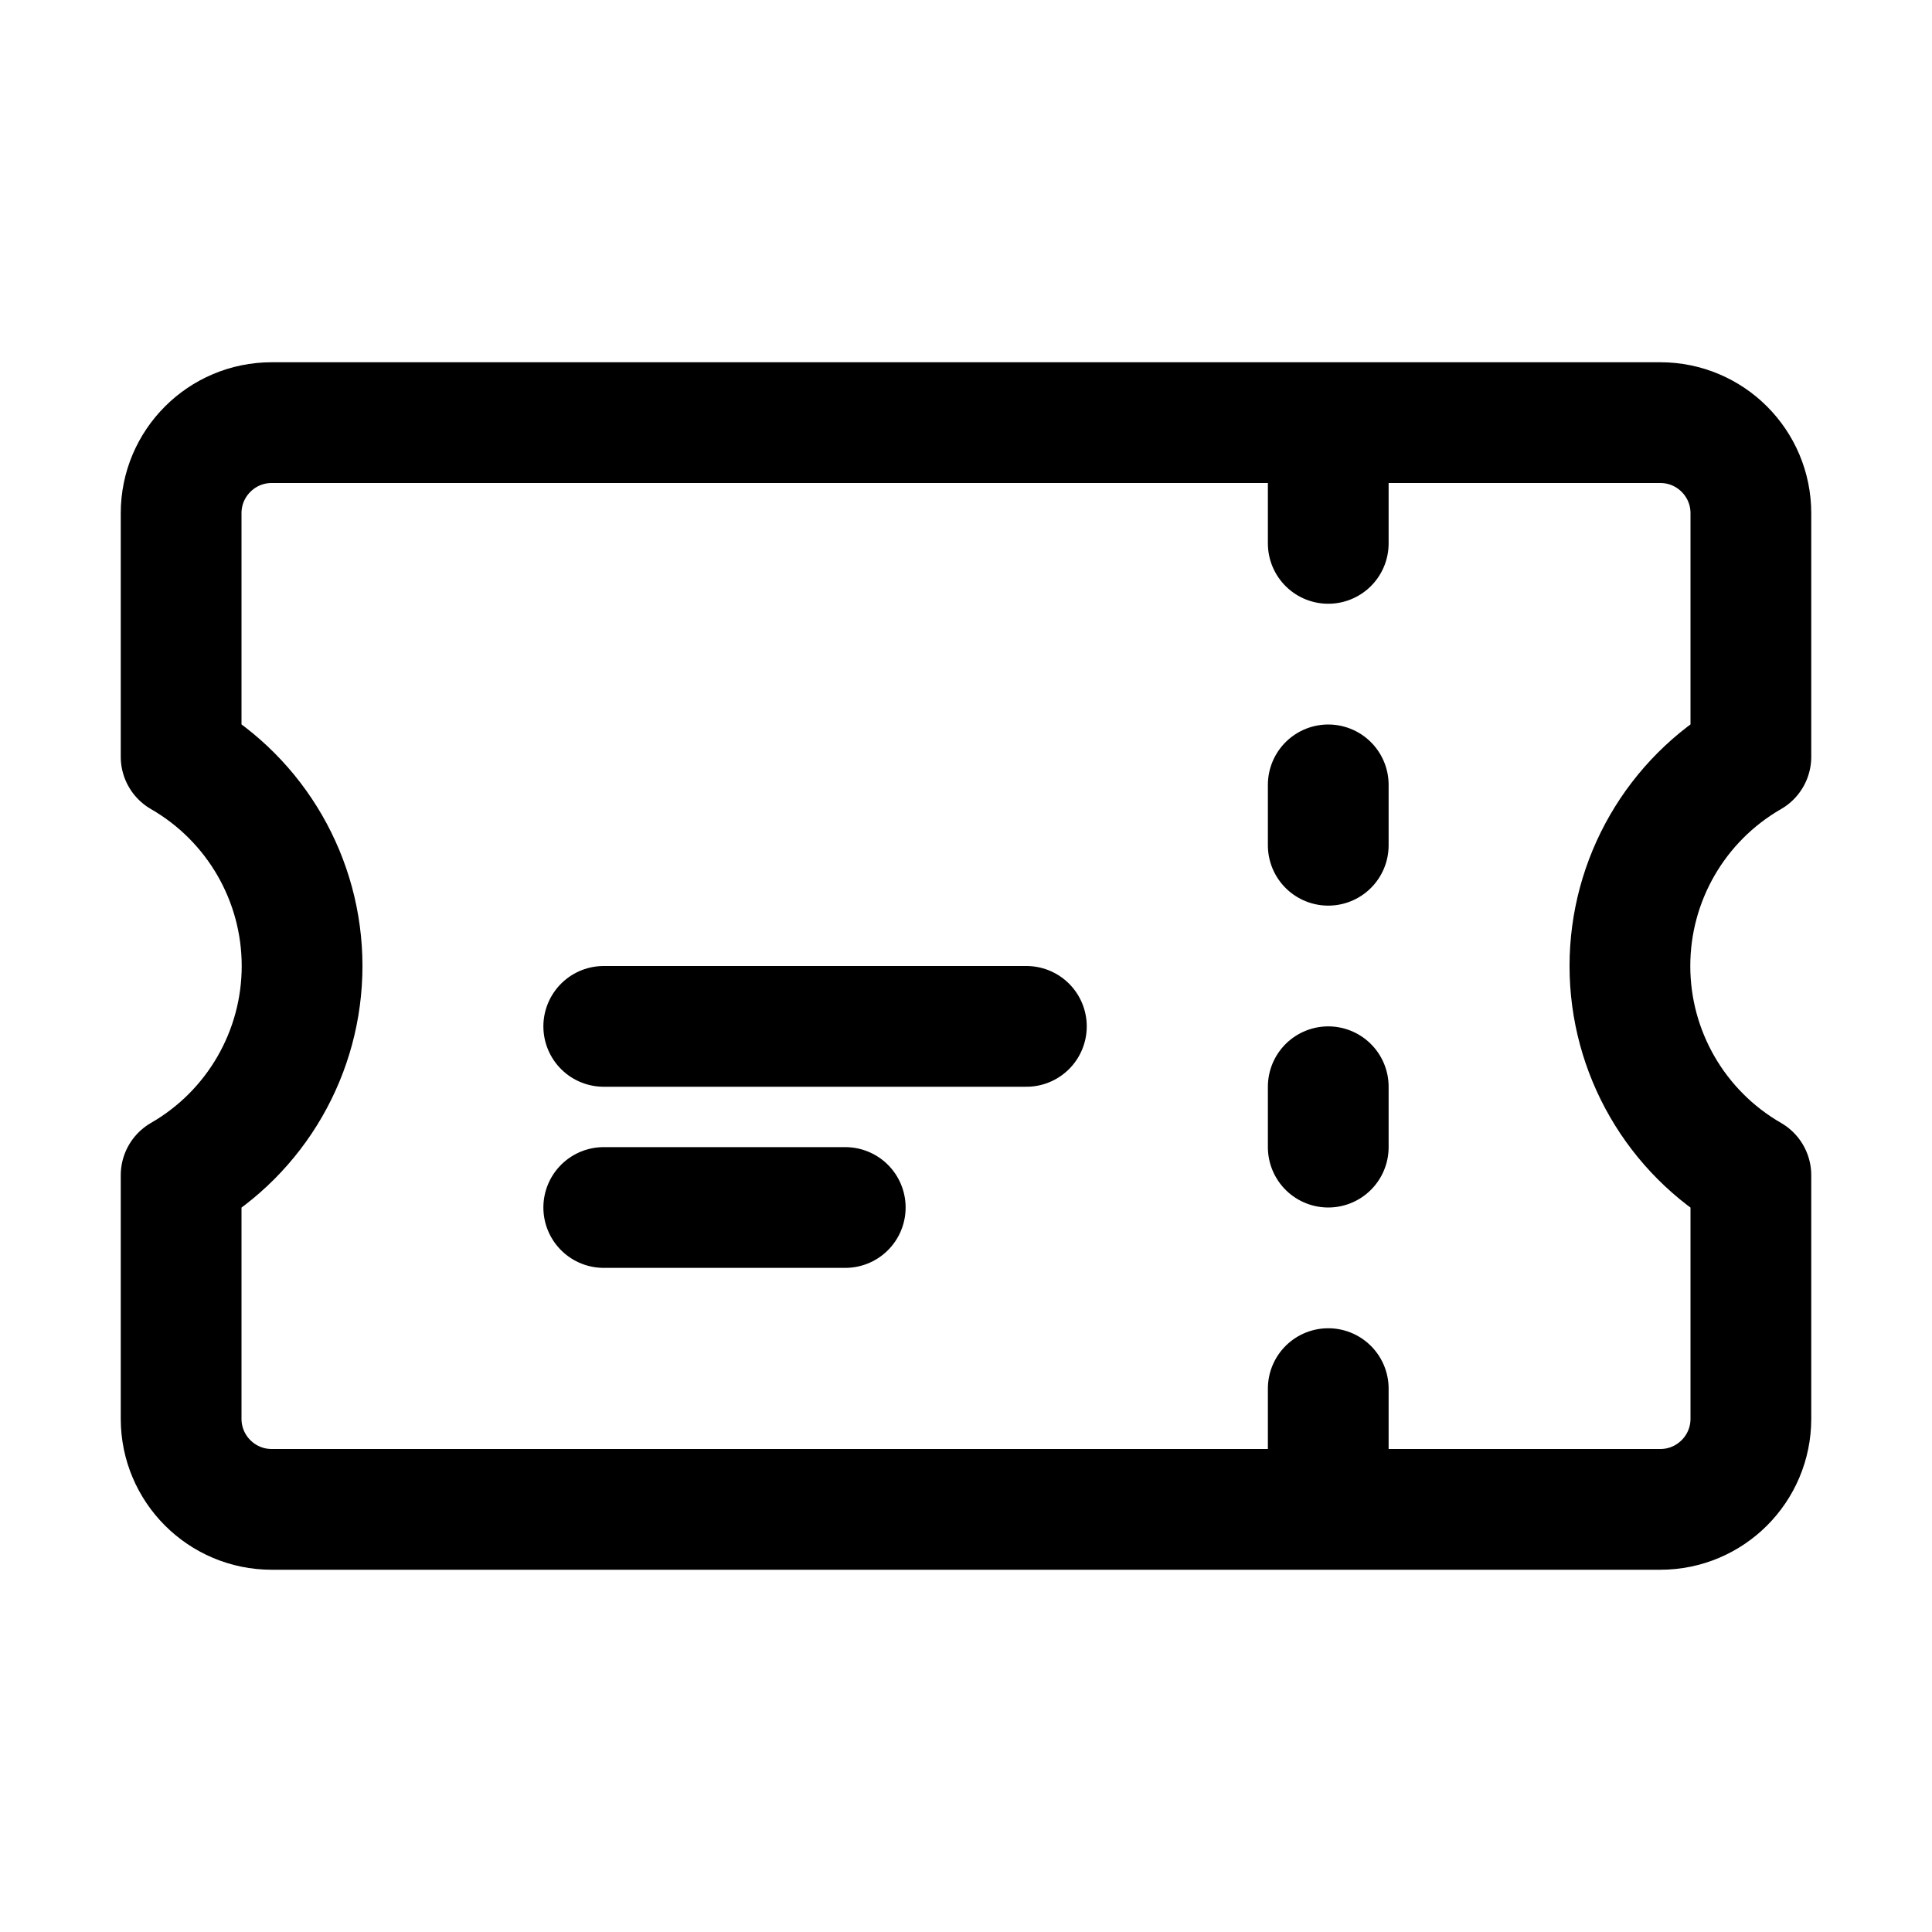
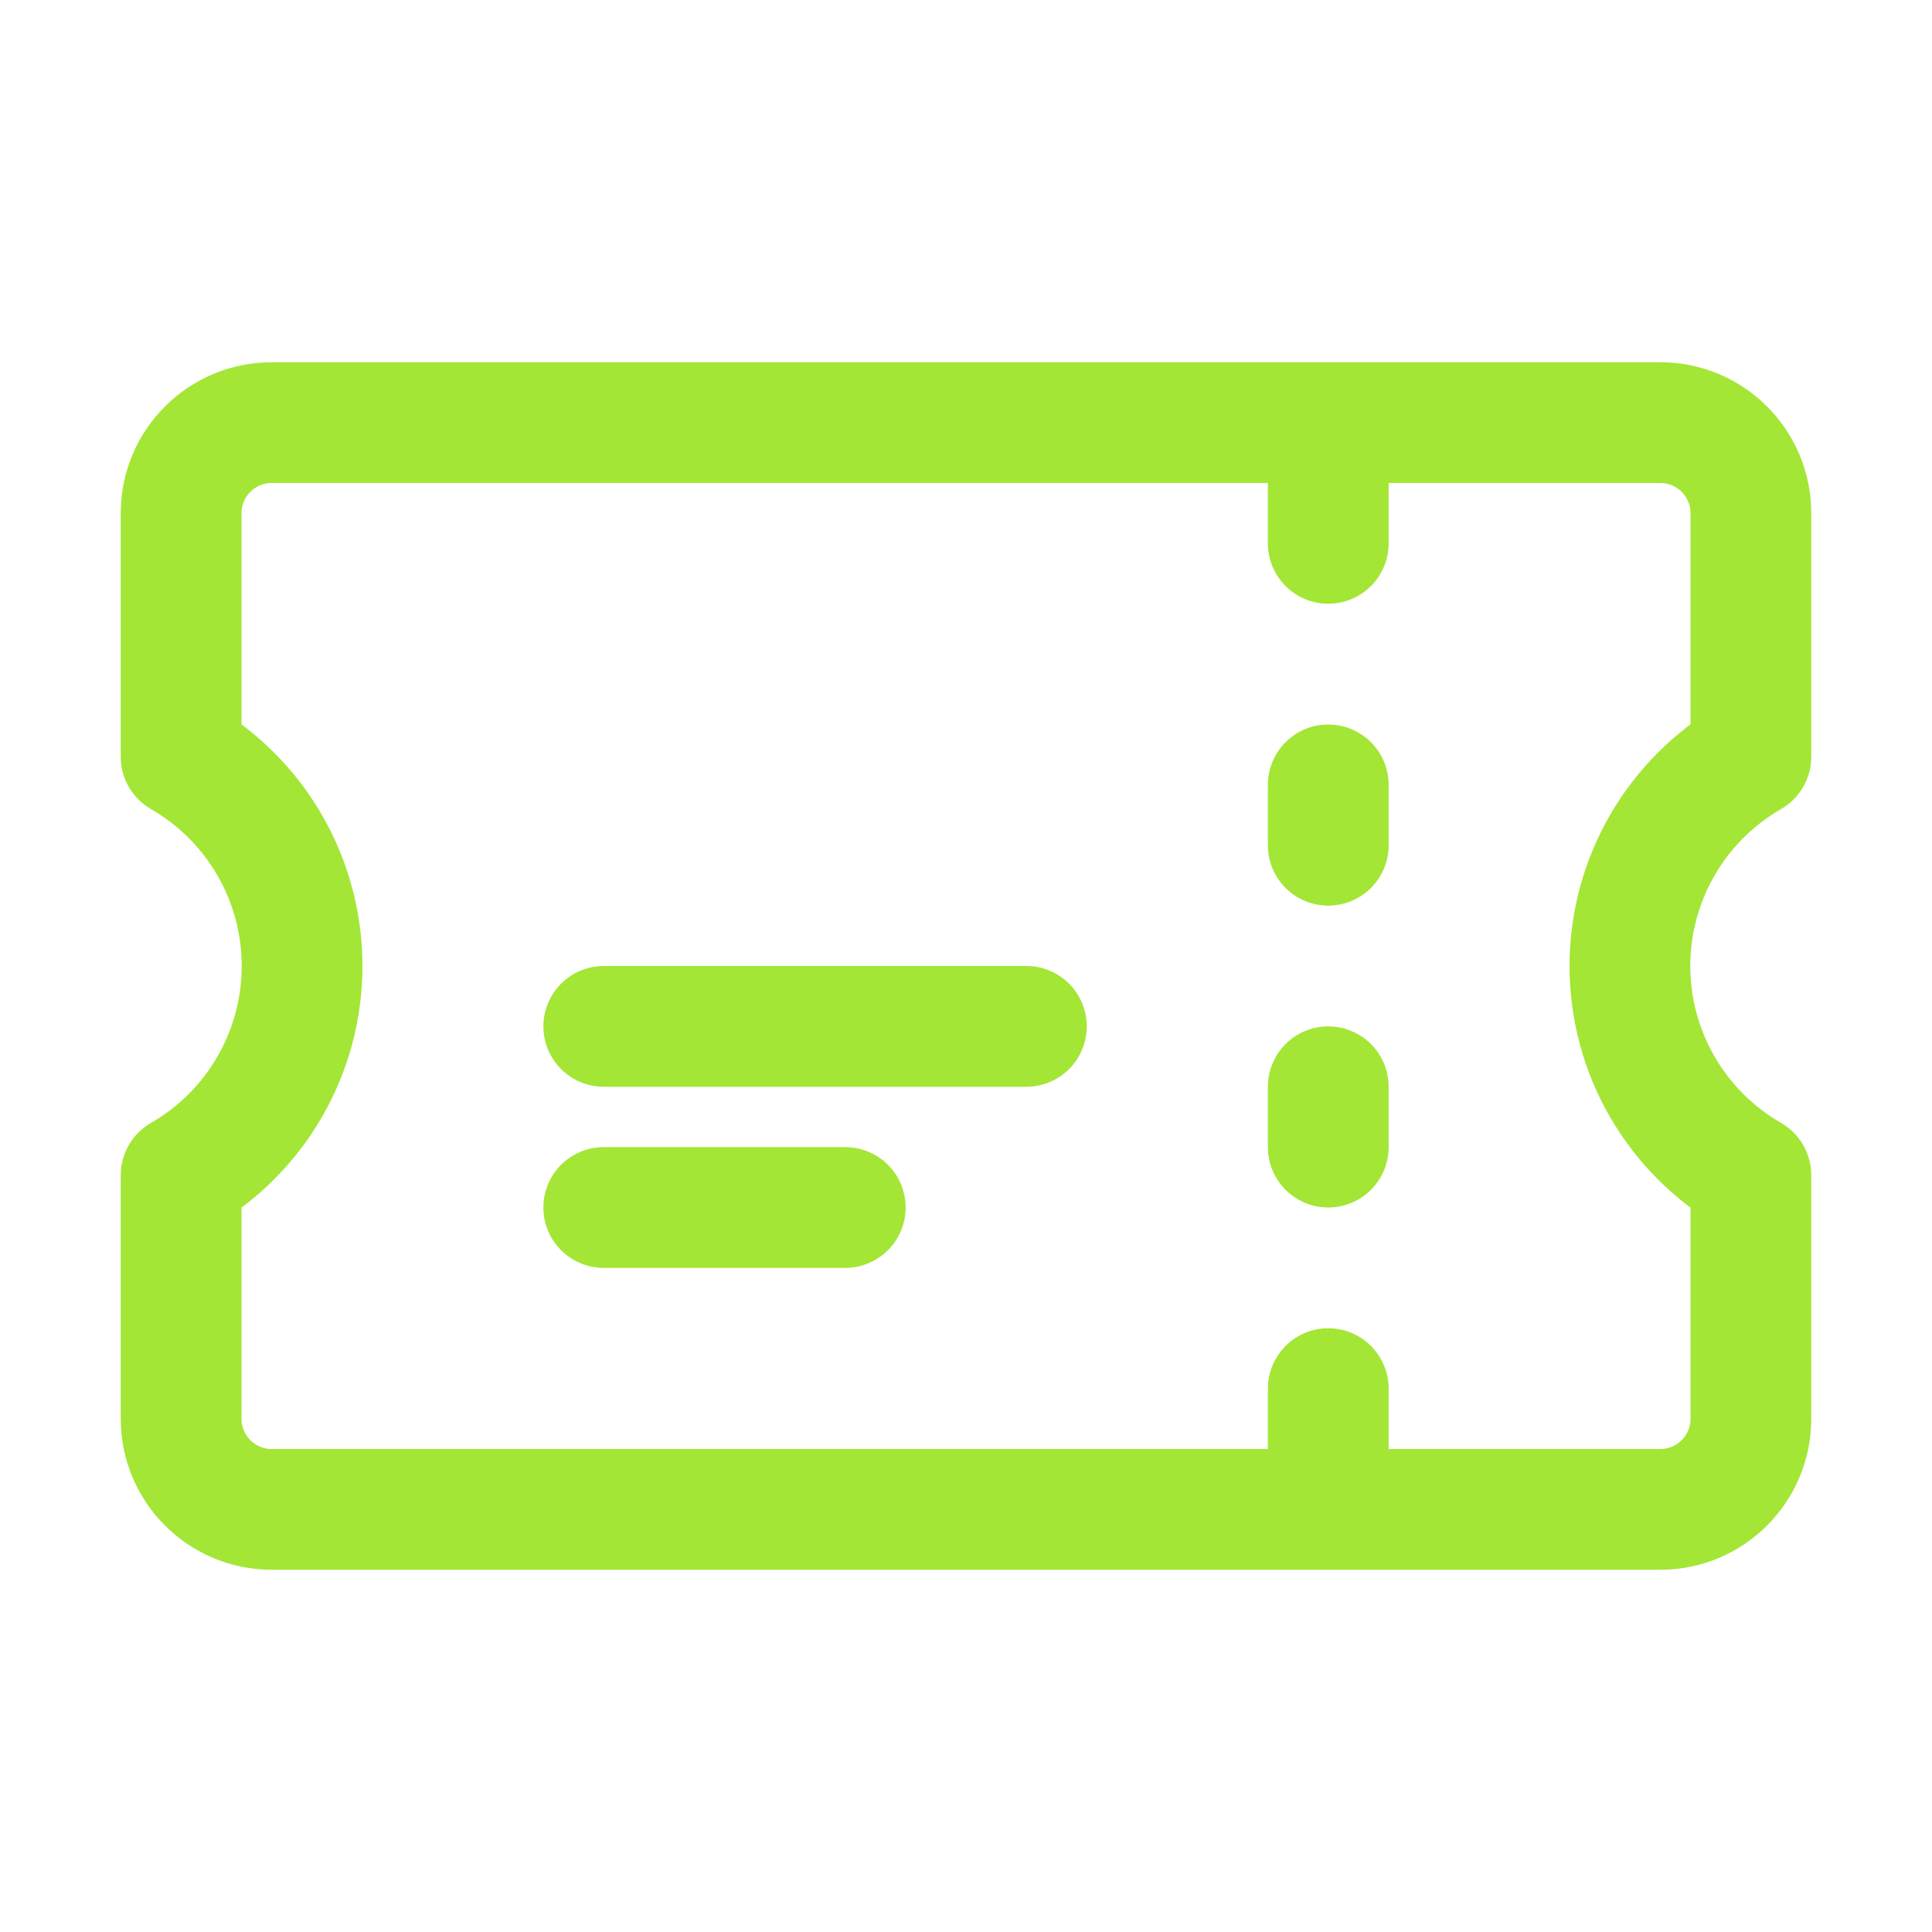
- <svg xmlns="http://www.w3.org/2000/svg" fill="none" viewBox="0 0 24 24" stroke-width="1.5" stroke="currentColor" class="w-6 h-6">
+ <svg xmlns="http://www.w3.org/2000/svg" fill="none" viewBox="0 0 24 24" stroke-width="1.5" stroke="#A3E635" class="w-6 h-6">
  <path stroke-linecap="round" stroke-linejoin="round" d="M16.5 6v.75m0 3v.75m0 3v.75m0 3V18m-9-5.25h5.25M7.5 15h3M3.375 5.25c-.621 0-1.125.504-1.125 1.125v3.026a2.999 2.999 0 010 5.198v3.026c0 .621.504 1.125 1.125 1.125h17.25c.621 0 1.125-.504 1.125-1.125v-3.026a2.999 2.999 0 010-5.198V6.375c0-.621-.504-1.125-1.125-1.125H3.375z" />
</svg>
